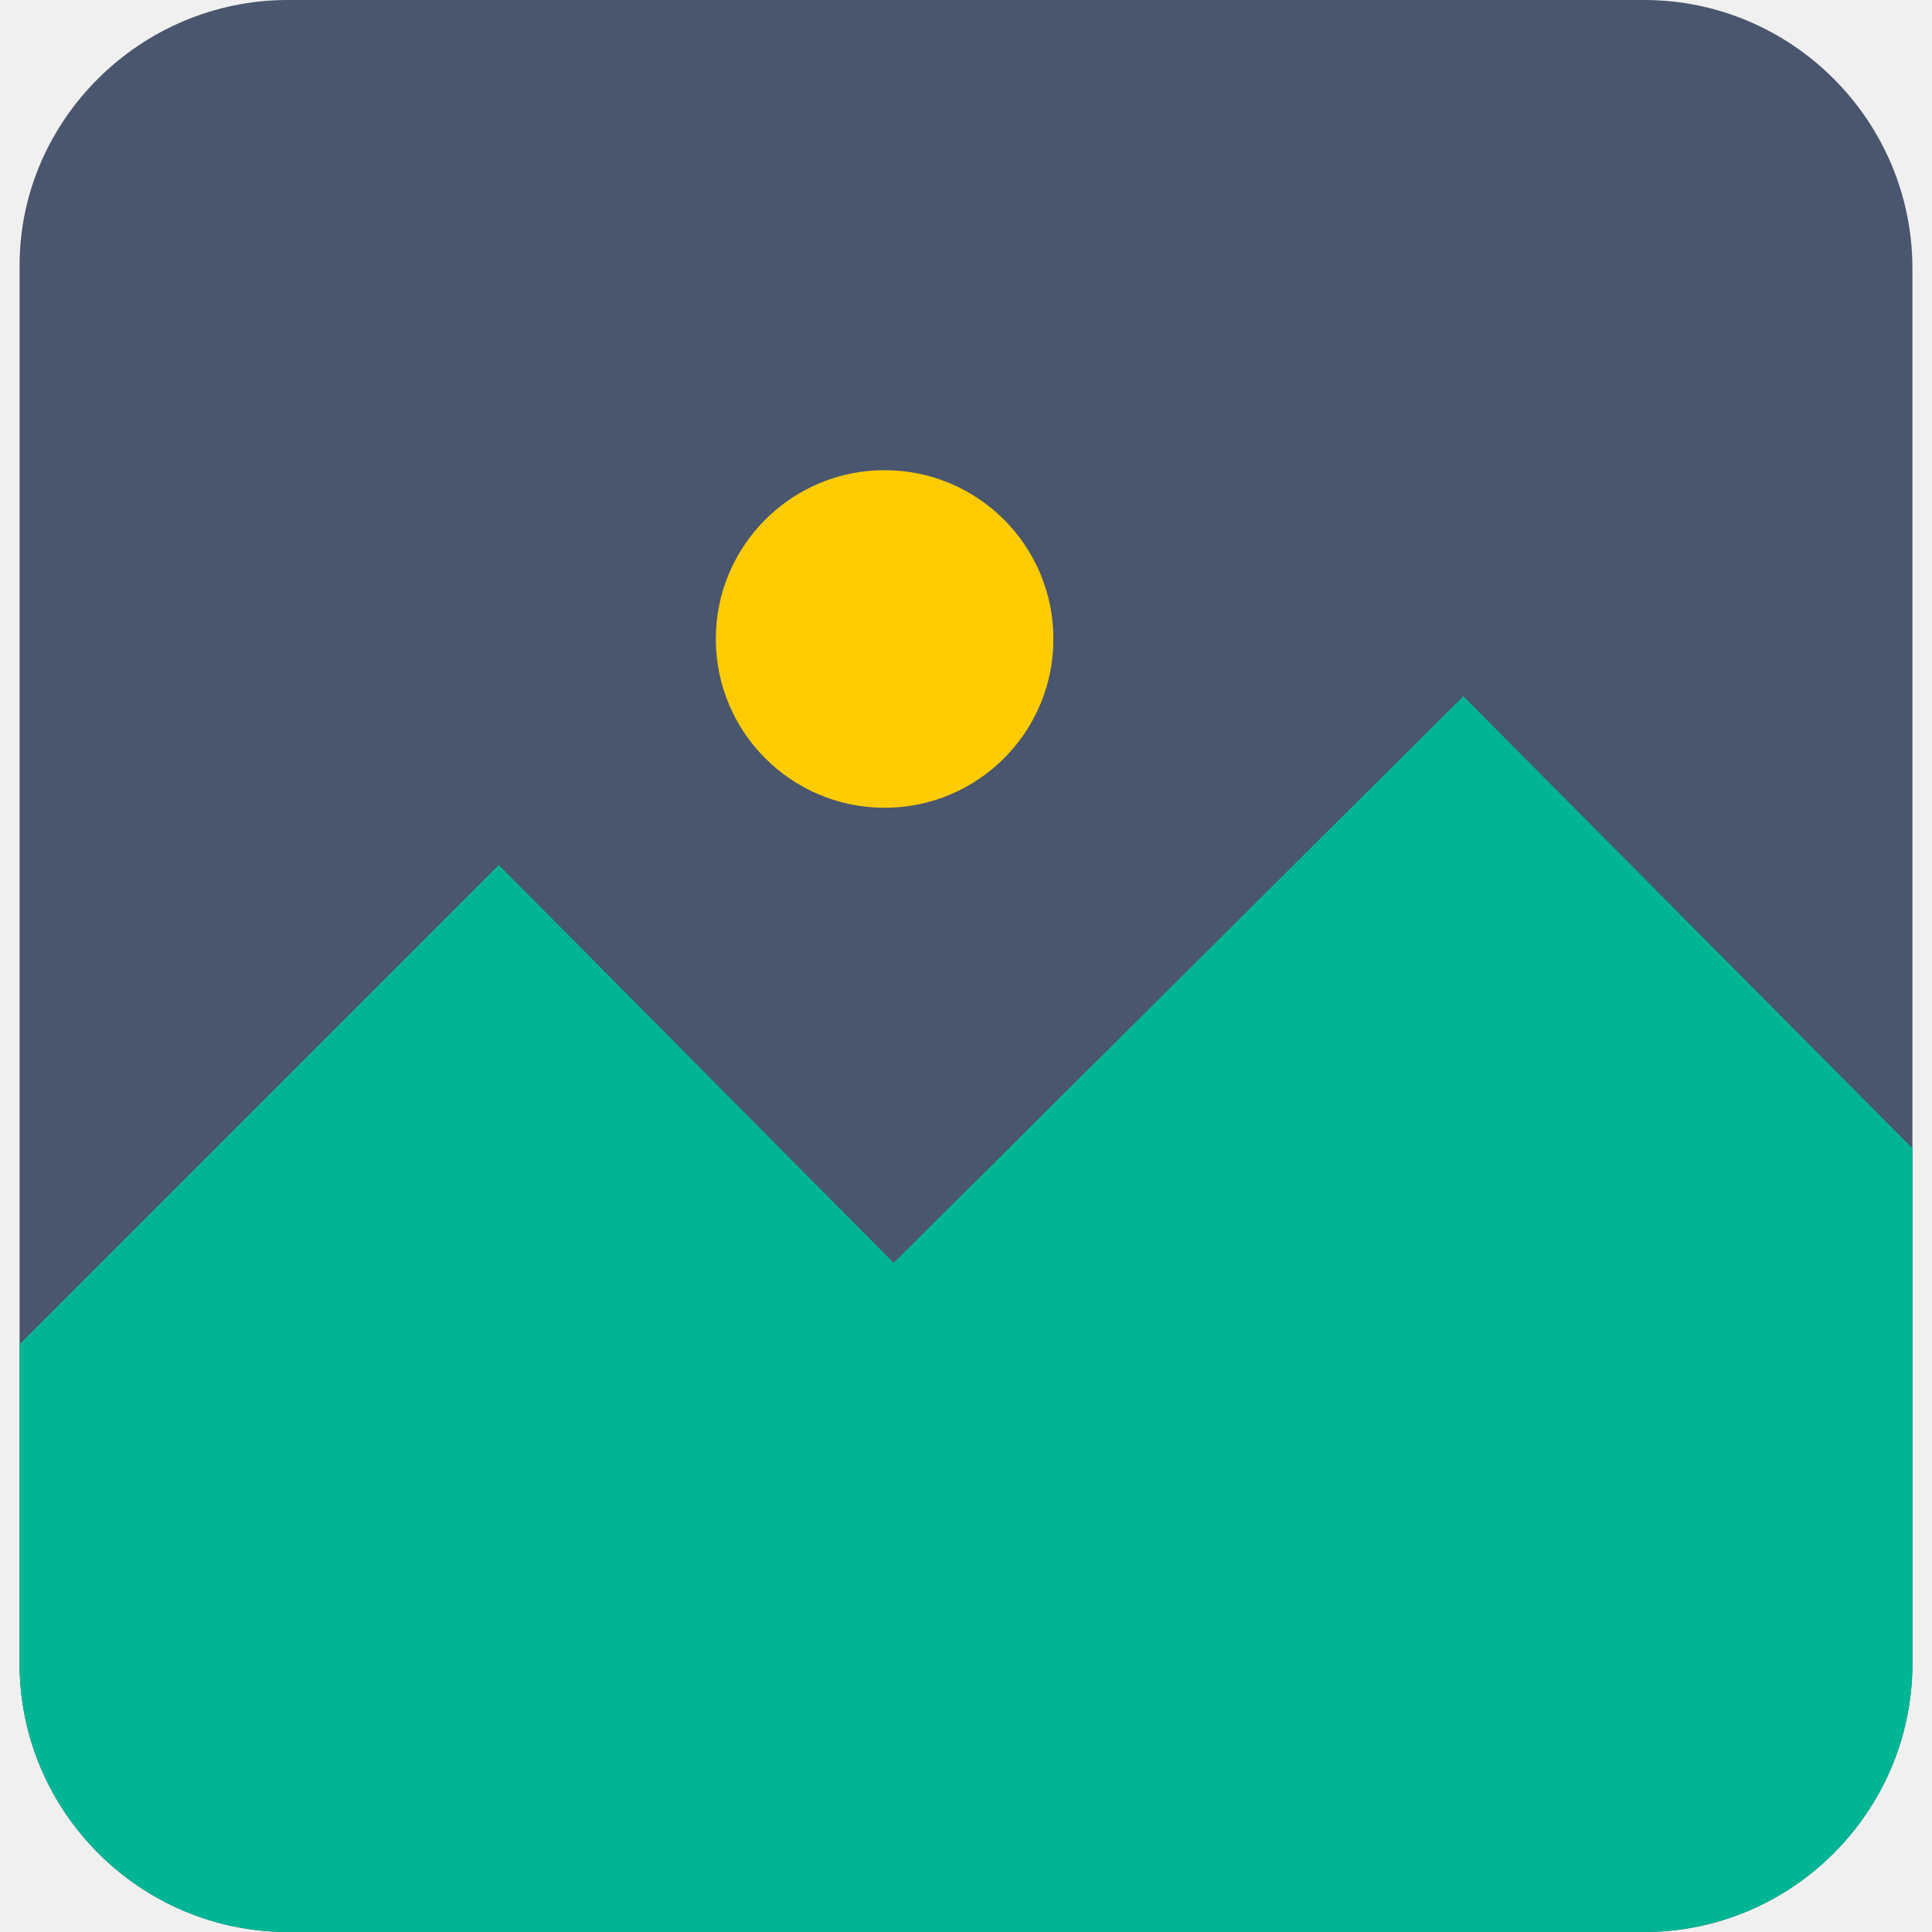
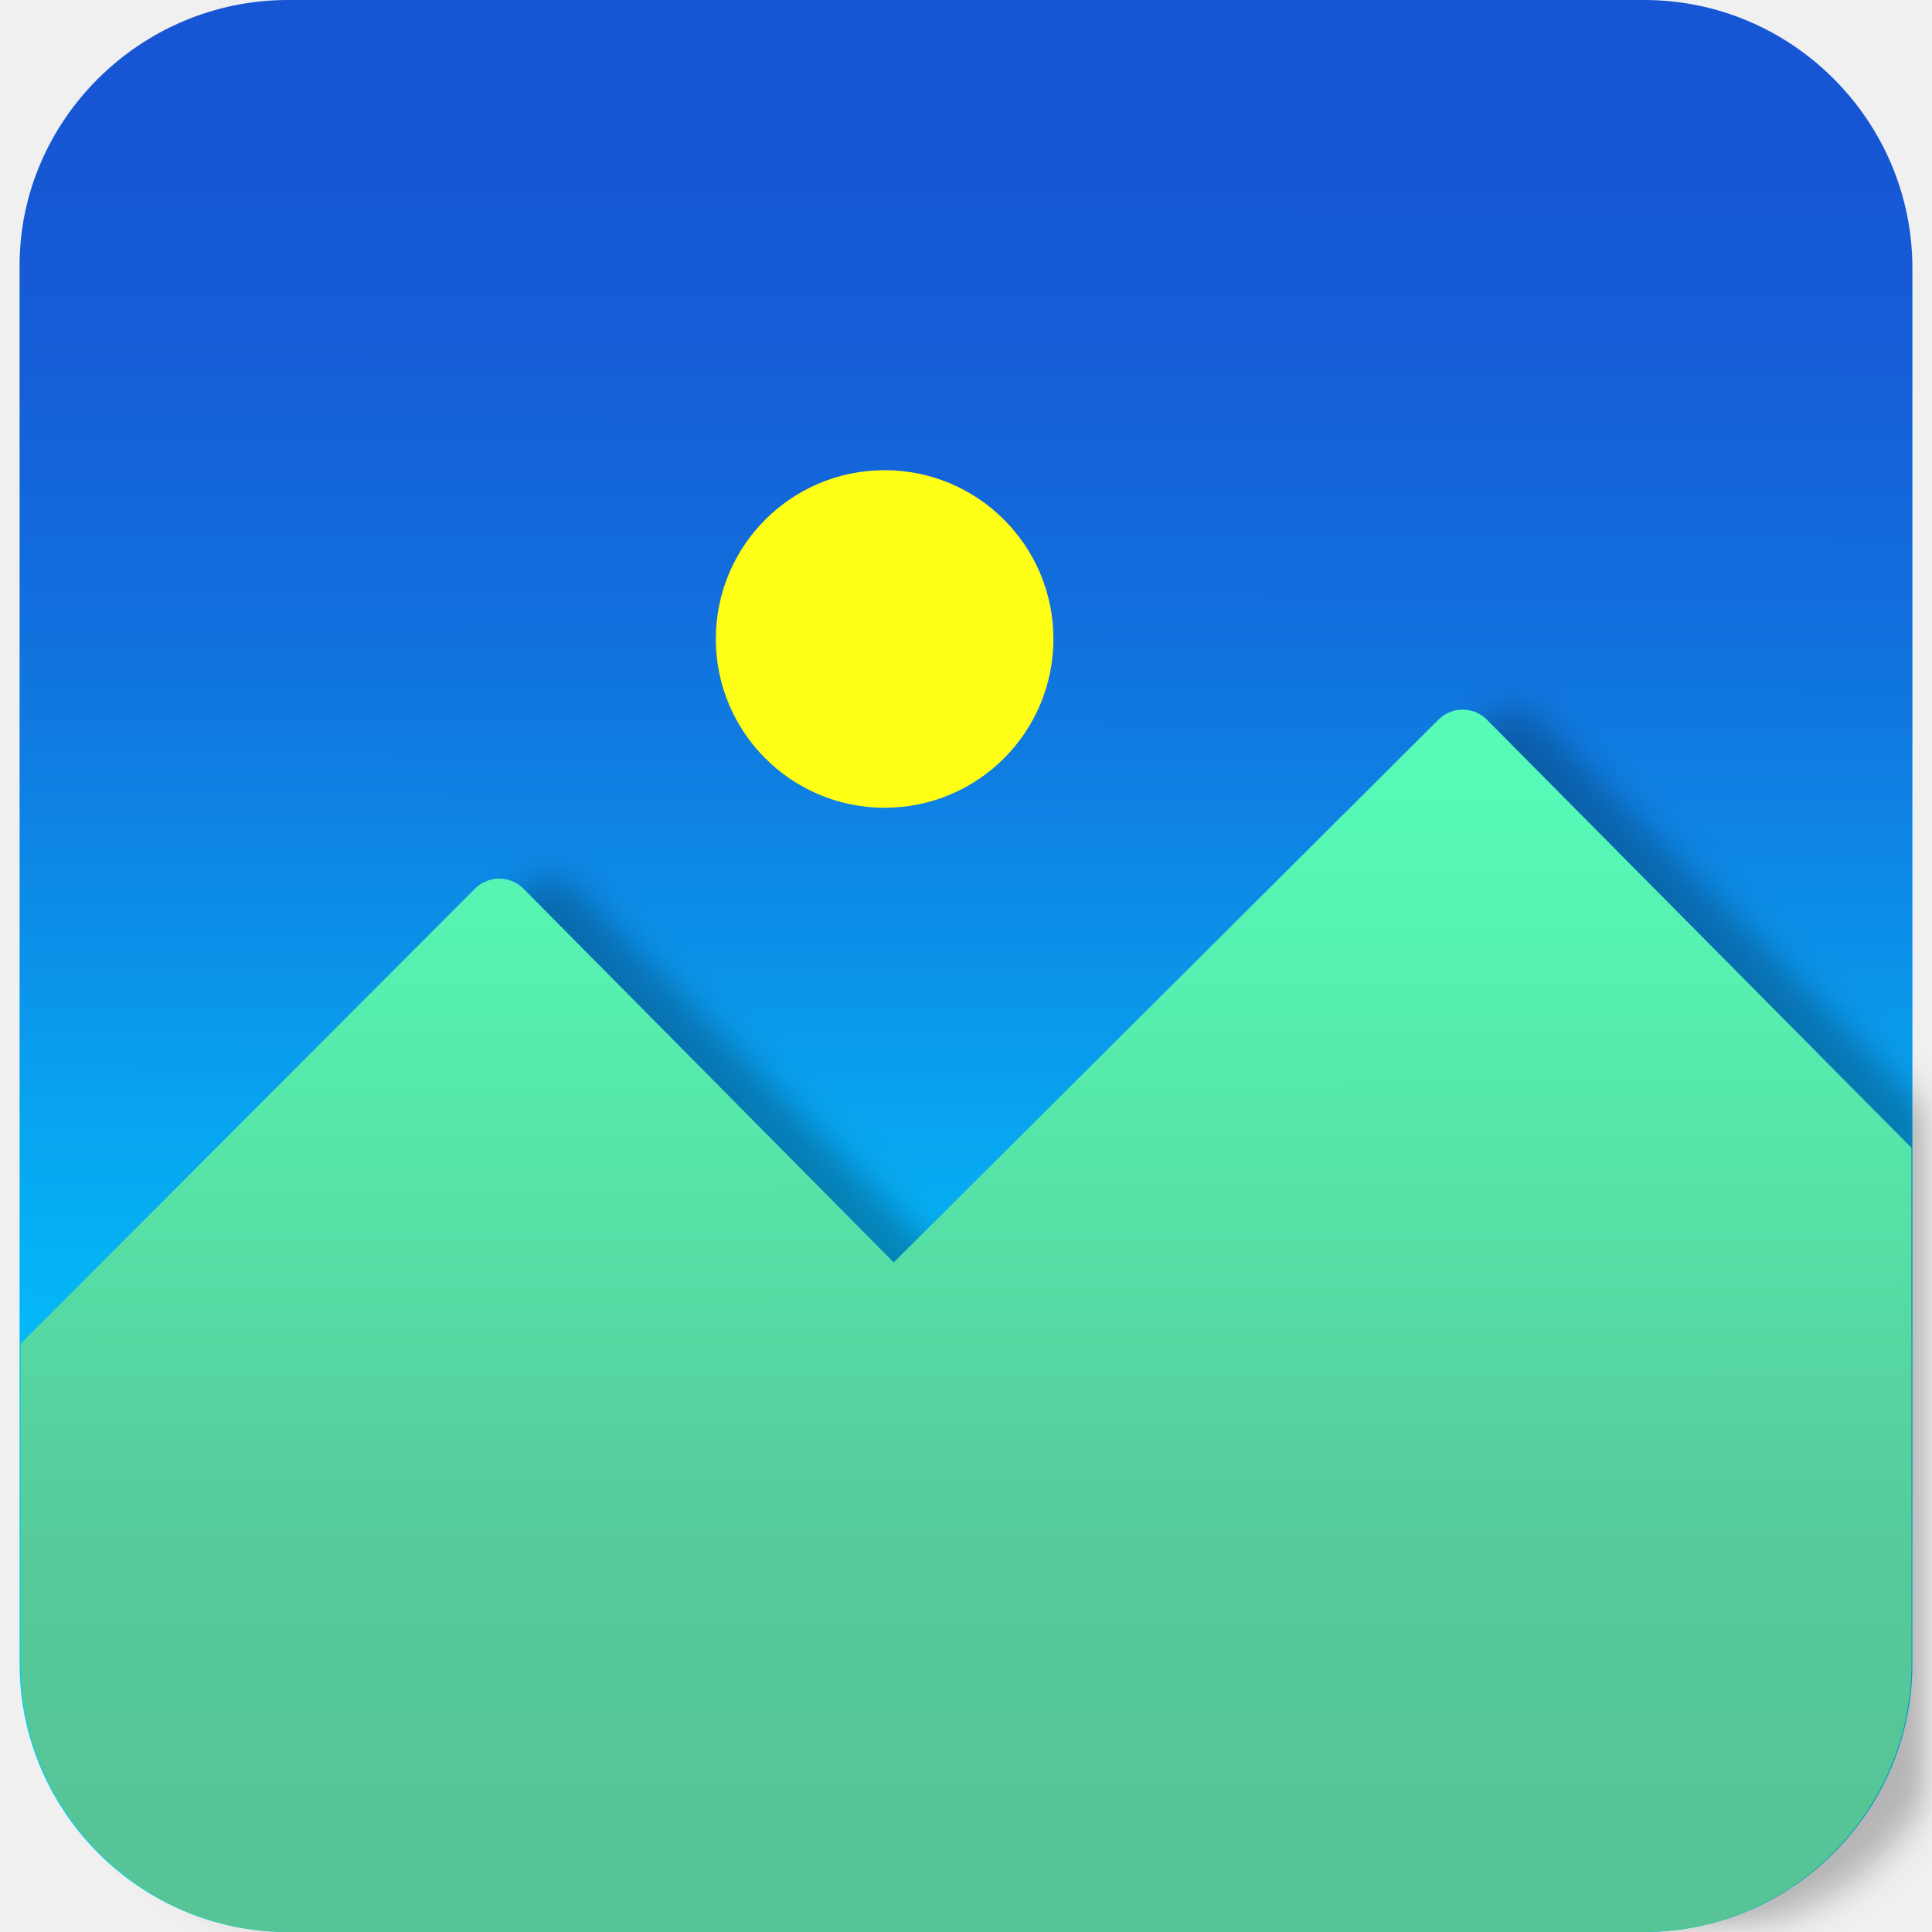
- <svg xmlns="http://www.w3.org/2000/svg" version="1.1" id="Capa_1" x="0px" y="0px" viewBox="0 0 256.4 256.4" style="enable-background:new 0 0 256.4 256.4;" xml:space="preserve">
-   <g>
-     <path style="fill:#4A566E;" d="M38.2,0h180c19.6,0,35.6,16,35.6,35.6v185.2c0,19.6-16,35.6-35.6,35.6h-180   c-19.6,0-35.6-16-35.6-35.6V35.2C2.6,16,18.6,0,38.2,0z" />
-     <path style="fill:#00B594;" d="M118.6,167.6l-52.4-52.8L2.6,178.4V192v28.8c0,19.6,16,35.6,35.6,35.6h180c19.6,0,35.6-16,35.6-35.6   V192v-39.6l-59.6-60L118.6,167.6z" />
-     <circle style="fill:#FFCC03;" cx="117.4" cy="84.8" r="22.4" />
+ <svg xmlns="http://www.w3.org/2000/svg" width="564" height="564" viewBox="0 0 564 564" fill="none">
+   <g clip-path="url(#clip0)">
+     <path d="M84.028 0H479.971C523.085 0 558.28 35.195 558.28 78.309V485.691C558.28 528.805 523.085 564 479.971 564H84.028C40.914 564 5.719 528.805 5.719 485.691V77.429C5.719 35.195 40.914 0 84.028 0Z" fill="url(#paint0_linear)" />
+     <g filter="url(#filter0_d)">
+       <path d="M260.904 368.532L152.835 259.451C148.933 255.512 142.571 255.5 138.654 259.424L6 392.305V422.241V485.637C6 528.78 41.159 564 84.229 564H479.771C522.841 564 558 528.78 558 485.637V422.241V335.073L434.09 210.118C430.195 206.19 423.85 206.17 419.931 210.075L260.904 368.532Z" fill="url(#paint1_linear)" />
+     </g>
+     <path d="M258.244 235.807C285.456 235.807 307.517 213.746 307.517 186.534C307.517 159.321 285.456 137.26 258.244 137.26C231.031 137.26 208.971 159.321 208.971 186.534C208.971 213.746 231.031 235.807 258.244 235.807Z" fill="#FFFF16" />
  </g>
-   <g>
- </g>
-   <g>
- </g>
-   <g>
- </g>
-   <g>
- </g>
-   <g>
- </g>
-   <g>
- </g>
-   <g>
- </g>
-   <g>
- </g>
-   <g>
- </g>
-   <g>
- </g>
-   <g>
- </g>
-   <g>
- </g>
-   <g>
- </g>
-   <g>
- </g>
-   <g>
- </g>
+   <defs>
+     <filter id="filter0_d" x="6" y="197.159" width="577" height="376.841" filterUnits="userSpaceOnUse" color-interpolation-filters="sRGB">
+       <feFlood flood-opacity="0" result="BackgroundImageFix" />
+       <feColorMatrix in="SourceAlpha" type="matrix" values="0 0 0 0 0 0 0 0 0 0 0 0 0 0 0 0 0 0 127 0" />
+       <feOffset dx="15" />
+       <feGaussianBlur stdDeviation="5" />
+       <feColorMatrix type="matrix" values="0 0 0 0 0 0 0 0 0 0 0 0 0 0 0 0 0 0 0.25 0" />
+       <feBlend mode="normal" in2="BackgroundImageFix" result="effect1_dropShadow" />
+       <feBlend mode="normal" in="SourceGraphic" in2="effect1_dropShadow" result="shape" />
+     </filter>
+     <linearGradient id="paint0_linear" x1="282" y1="564" x2="283.166" y2="0.002" gradientUnits="userSpaceOnUse">
+       <stop stop-color="#00D1FF" />
+       <stop offset="0.067" stop-color="#00D0FF" />
+       <stop offset="0.133" stop-color="#01CDFD" />
+       <stop offset="0.2" stop-color="#02C7FB" />
+       <stop offset="0.267" stop-color="#03BFF9" />
+       <stop offset="0.333" stop-color="#05B4F5" />
+       <stop offset="0.4" stop-color="#07A8F1" />
+       <stop offset="0.467" stop-color="#0A9AEC" />
+       <stop offset="0.533" stop-color="#0C8CE7" />
+       <stop offset="0.6" stop-color="#0F7EE2" />
+       <stop offset="0.667" stop-color="#1172DE" />
+       <stop offset="0.733" stop-color="#1368DA" />
+       <stop offset="0.8" stop-color="#155FD7" />
+       <stop offset="0.867" stop-color="#165AD5" />
+       <stop offset="0.933" stop-color="#1656D4" />
+       <stop offset="1" stop-color="#1655D3" />
+     </linearGradient>
+     <linearGradient id="paint1_linear" x1="281.719" y1="138.455" x2="282.001" y2="564" gradientUnits="userSpaceOnUse">
+       <stop stop-color="#56FFB9" />
+       <stop offset="0.067" stop-color="#56FEB9" />
+       <stop offset="0.133" stop-color="#56FDB8" />
+       <stop offset="0.2" stop-color="#56FAB6" />
+       <stop offset="0.267" stop-color="#56F6B4" />
+       <stop offset="0.333" stop-color="#56F1B1" />
+       <stop offset="0.4" stop-color="#56EBAD" />
+       <stop offset="0.467" stop-color="#56E5A9" />
+       <stop offset="0.533" stop-color="#56DEA5" />
+       <stop offset="0.6" stop-color="#56D7A1" />
+       <stop offset="0.667" stop-color="#56D19E" />
+       <stop offset="0.733" stop-color="#56CC9B" />
+       <stop offset="0.8" stop-color="#56C898" />
+       <stop offset="0.867" stop-color="#56C697" />
+       <stop offset="0.933" stop-color="#56C496" />
+       <stop offset="1" stop-color="#56C495" />
+     </linearGradient>
+     <clipPath id="clip0">
+       <rect width="564" height="564" fill="white" />
+     </clipPath>
+   </defs>
</svg>
